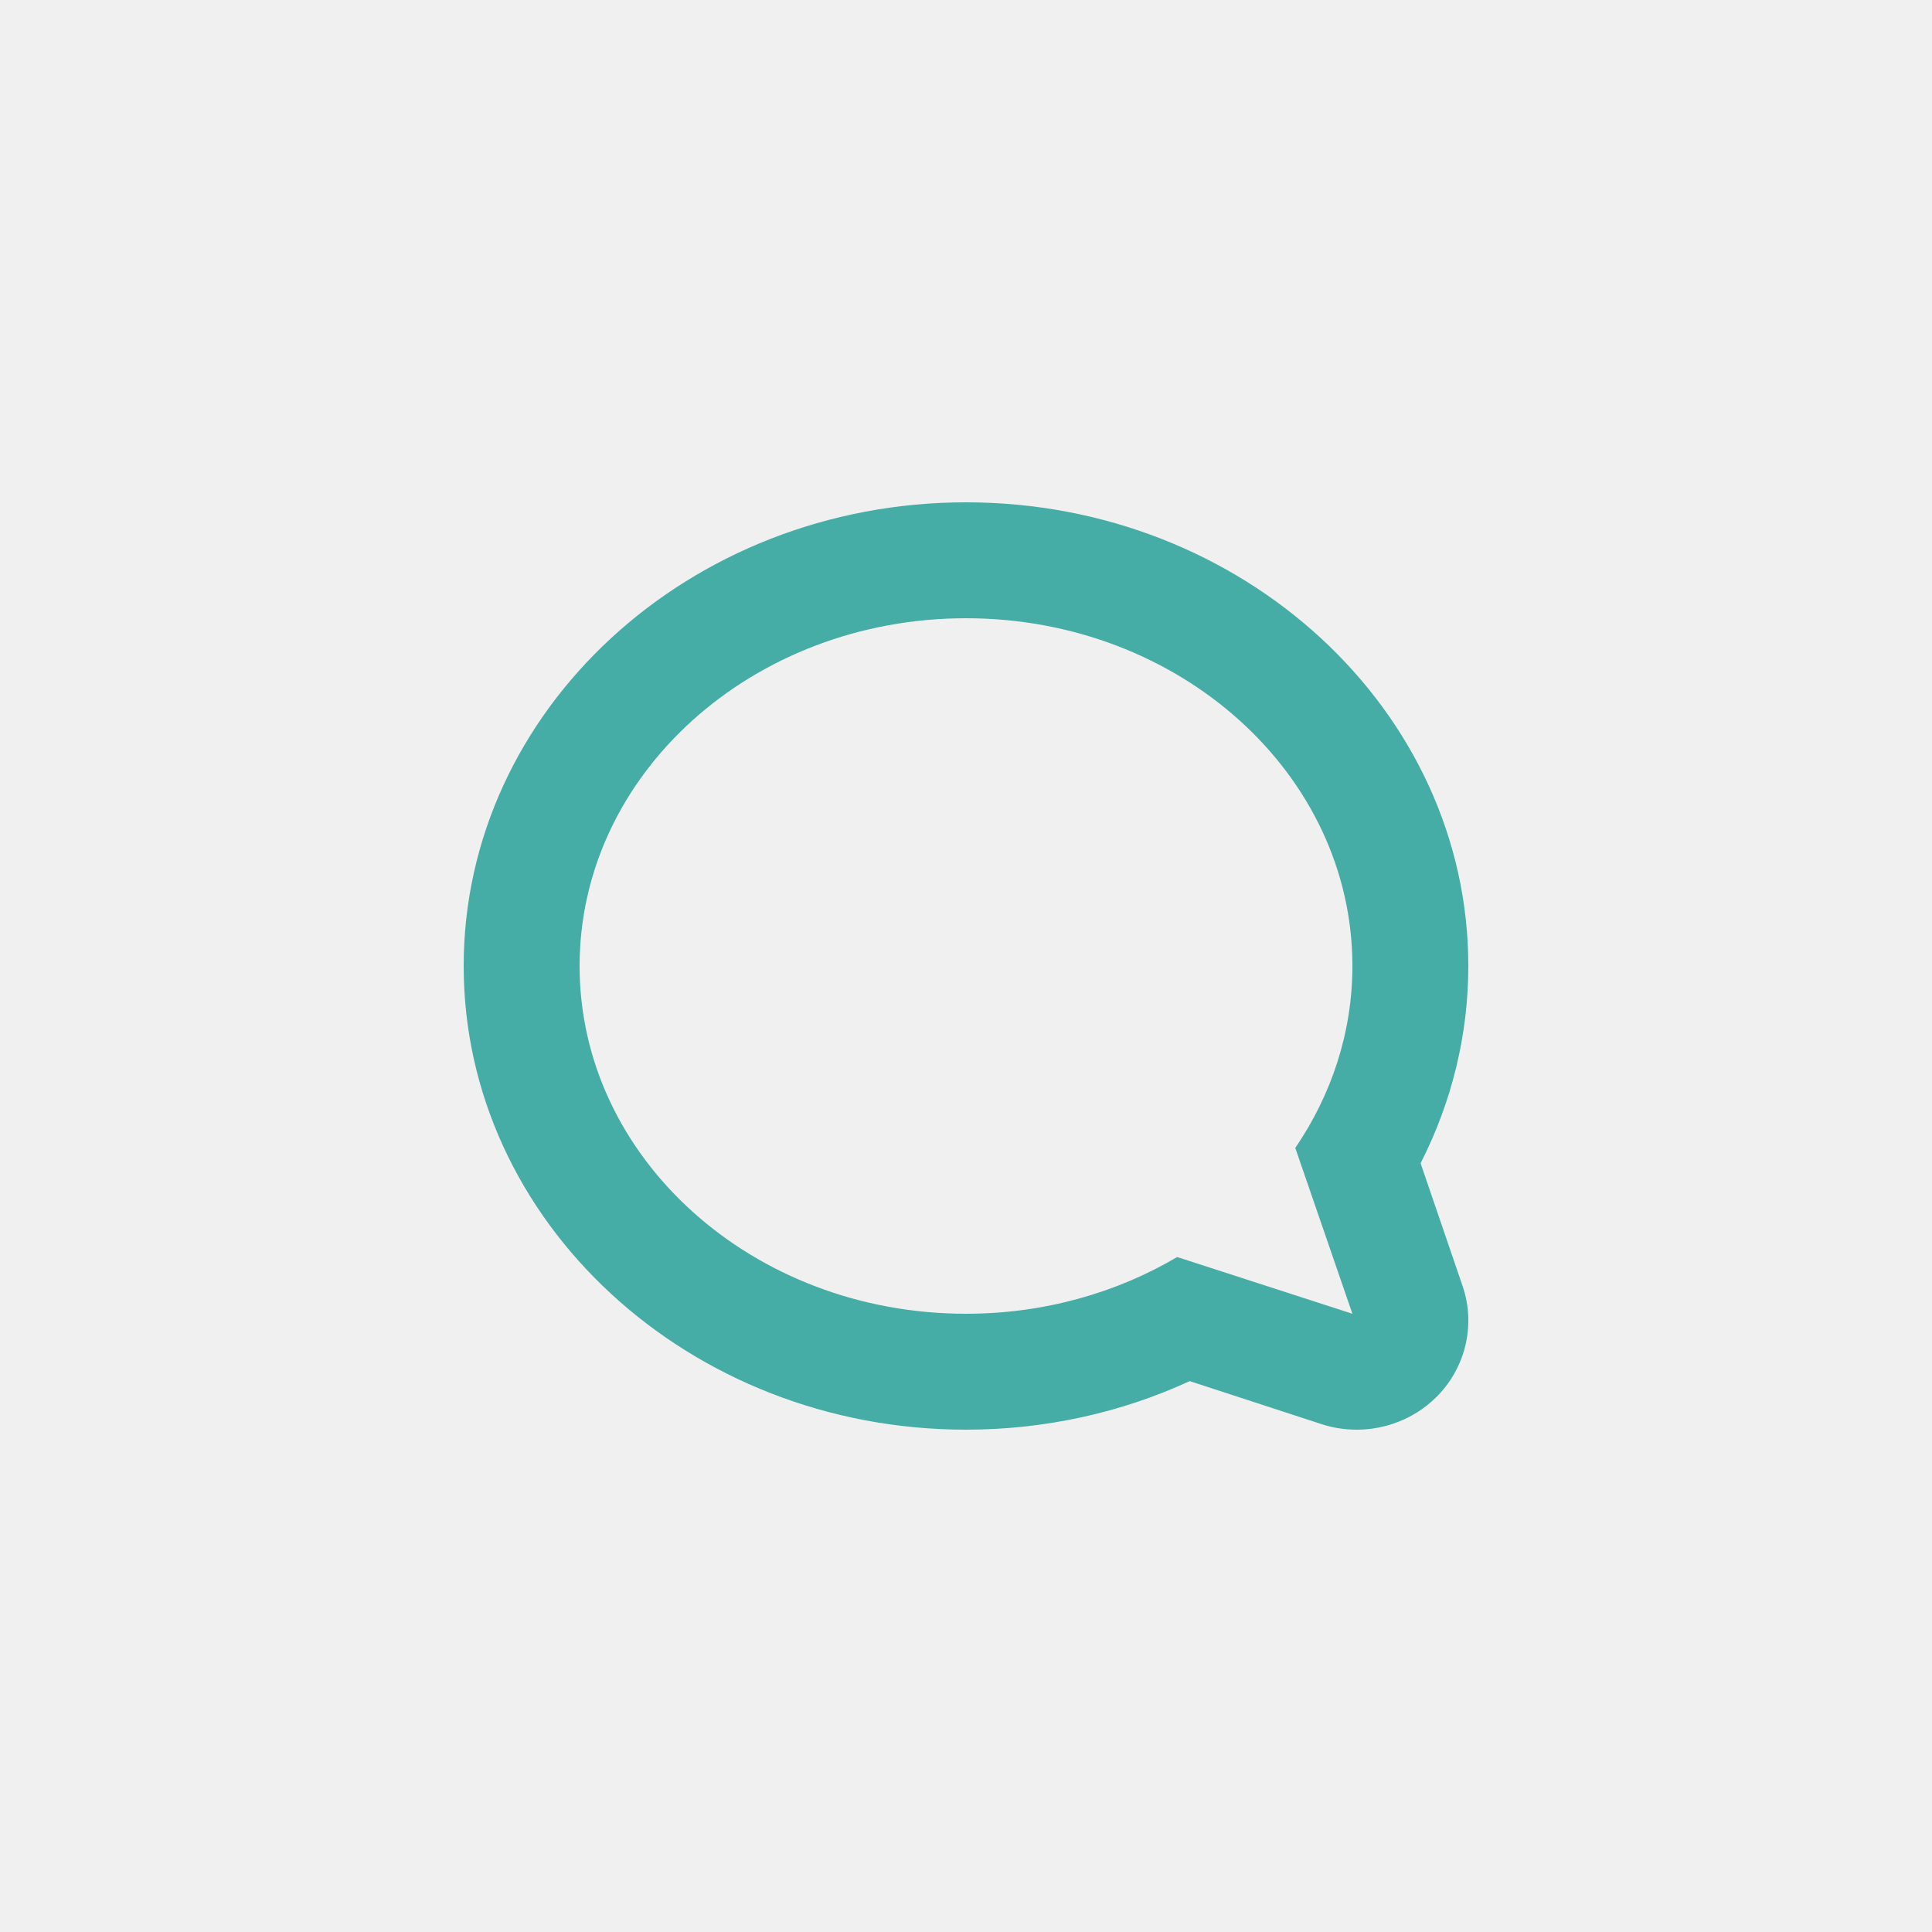
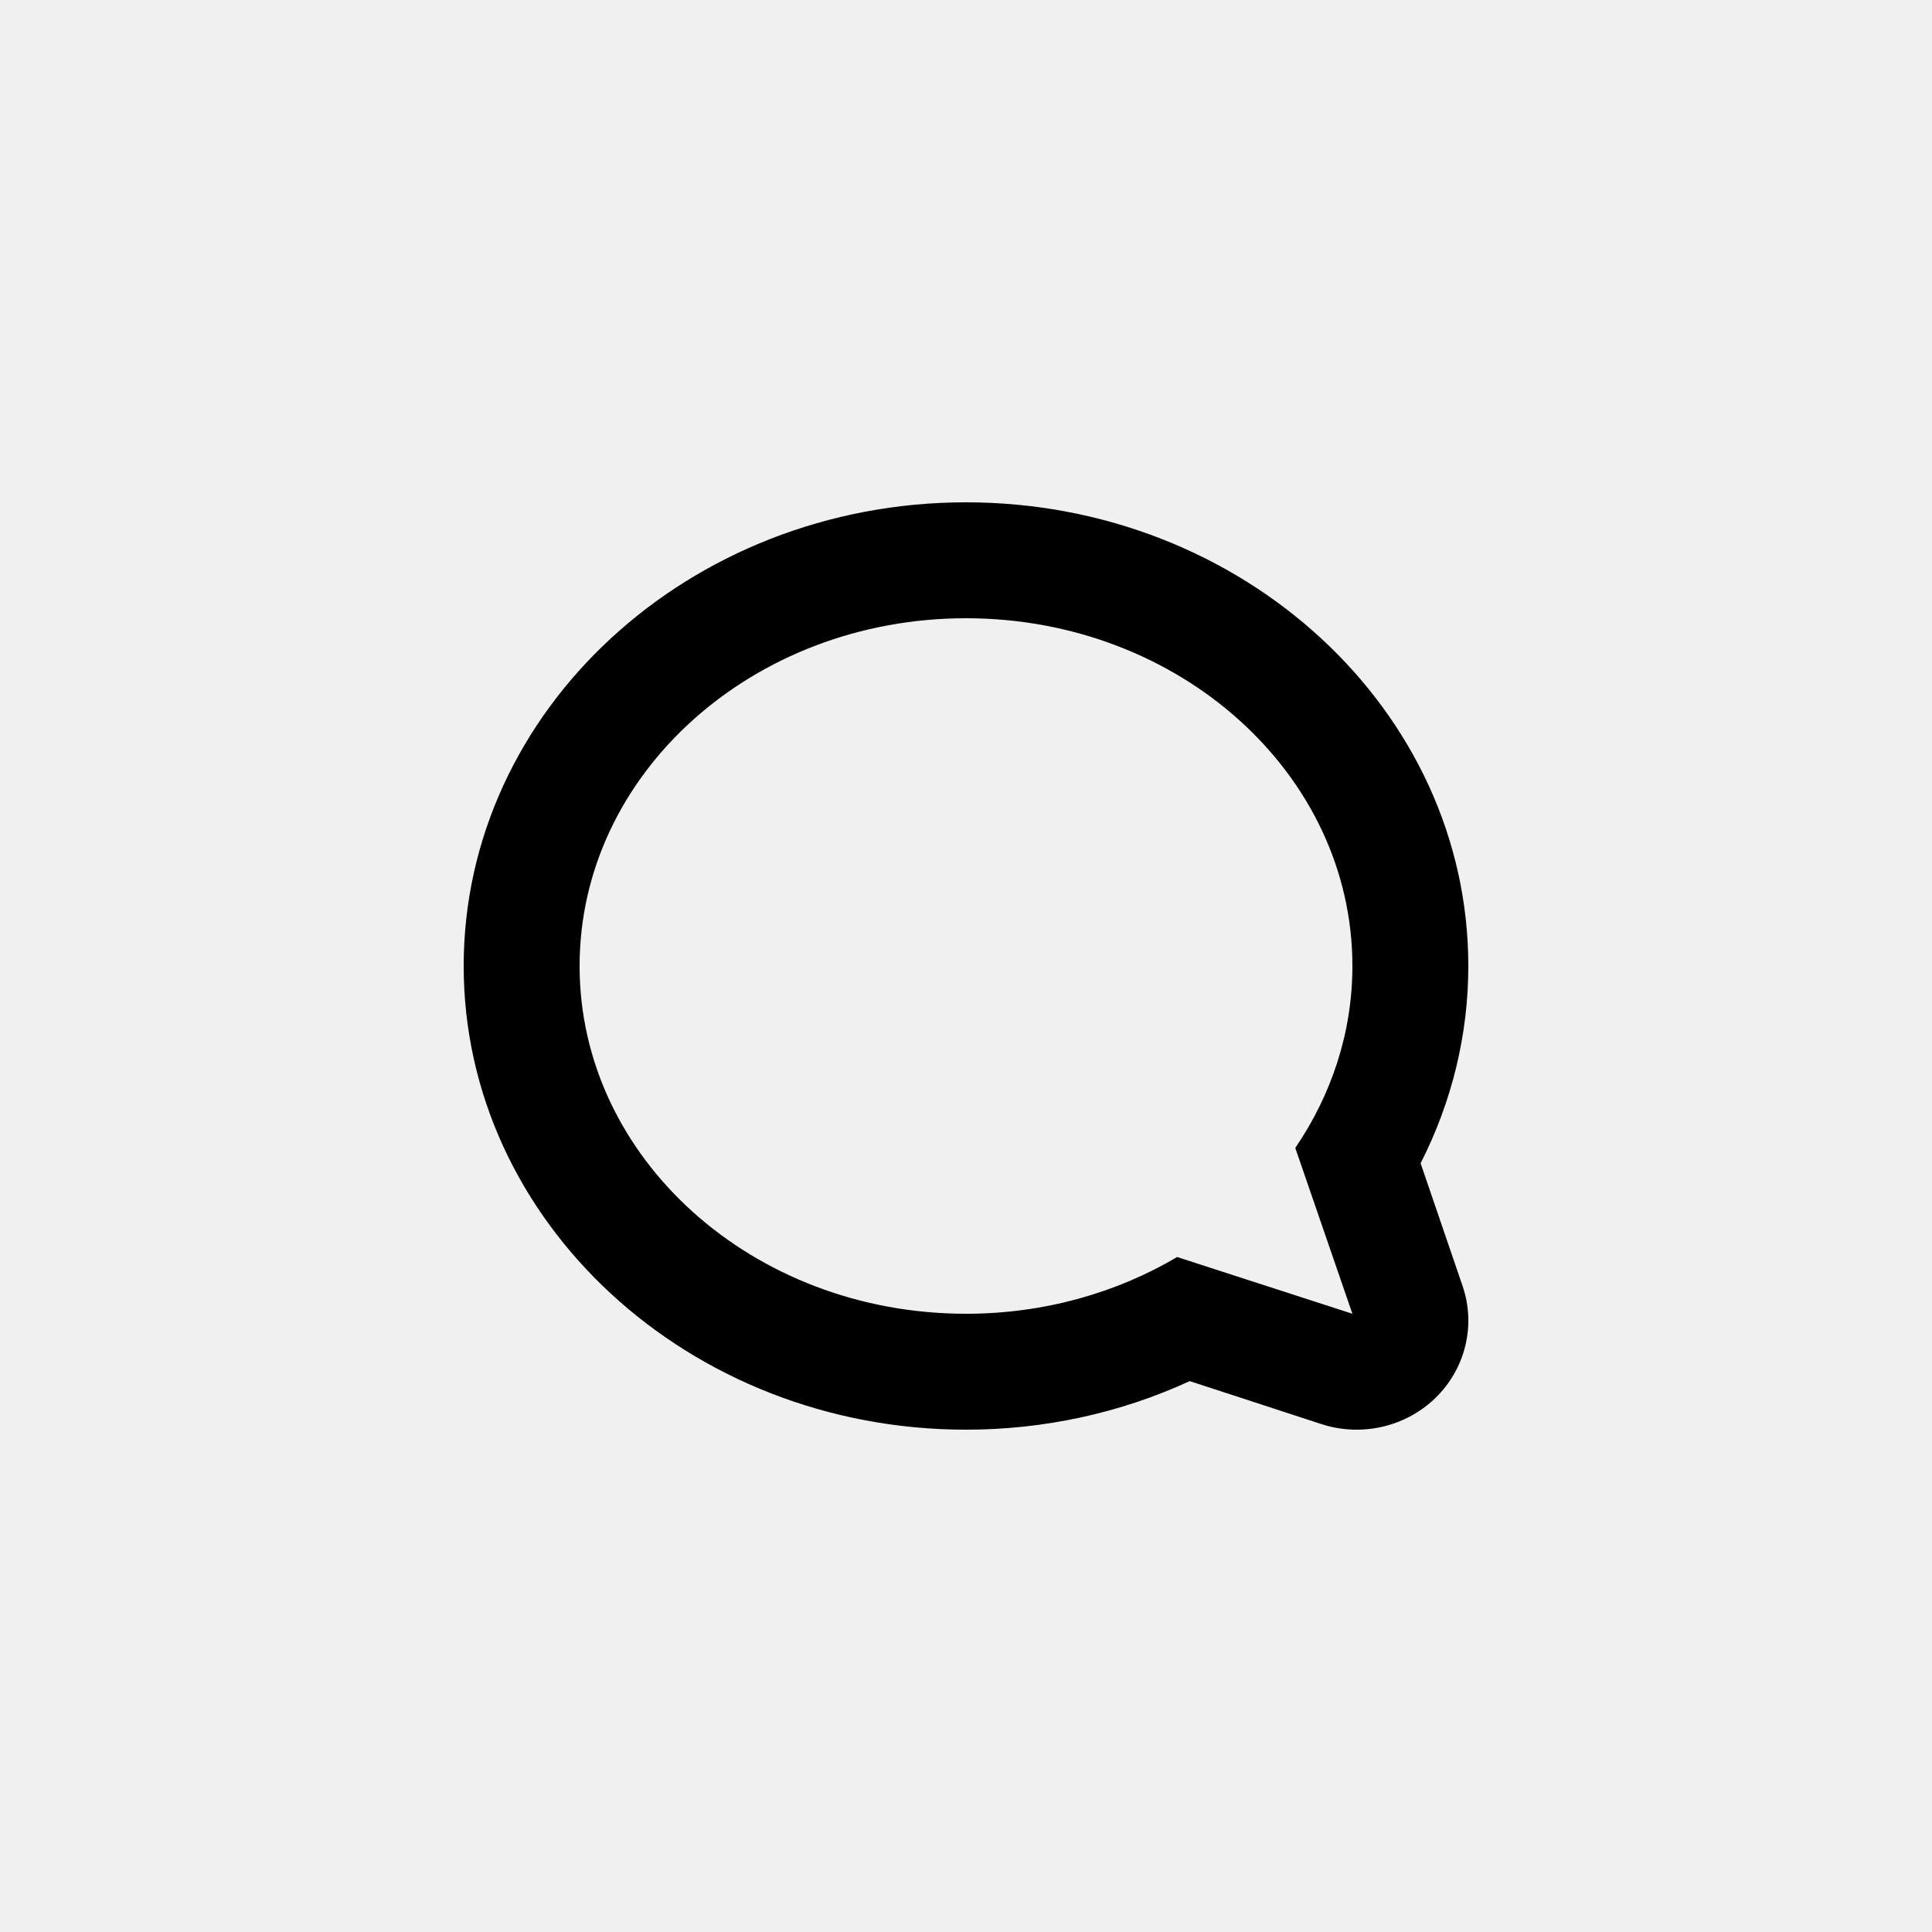
<svg xmlns="http://www.w3.org/2000/svg" xmlns:xlink="http://www.w3.org/1999/xlink" width="30px" height="30px" viewBox="0 0 30 30" version="1.1">
  <defs>
    <path d="M15,7.8 C10.699,7.8 7.2,11.03 7.2,15 C7.2,18.97 10.699,22.2 15,22.2 C16.213,22.2 17.399,21.941 18.474,21.446 L20.518,22.113 C20.697,22.172 20.883,22.2 21.067,22.2 C21.519,22.2 21.962,22.027 22.293,21.704 C22.757,21.25 22.919,20.578 22.711,19.969 L22.059,18.063 C22.546,17.108 22.8,16.063 22.8,15 C22.8,11.03 19.301,7.8 15,7.8 M15,9.6 C18.313,9.6 21,12.018 21,15 C21,16.034 20.674,17.002 20.113,17.825 L21,20.4 L18.279,19.519 C17.336,20.076 16.209,20.4 15,20.4 C11.687,20.4 9,17.982 9,15 C9,12.018 11.687,9.6 15,9.6" id="path-1" />
  </defs>
-   <g id="Icons-/-Chat" stroke="none" stroke-width="1" fill="none" fill-rule="evenodd">
+   <g id="Icons-/-Chat" stroke="none" stroke-width="1">
    <mask id="mask-2" fill="white">
      <use xlink:href="#path-1" />
    </mask>
-     <use id="Color" fill="#46ACA6" xlink:href="#path-1" />
+     <use id="Color" xlink:href="#path-1" />
  </g>
</svg>
